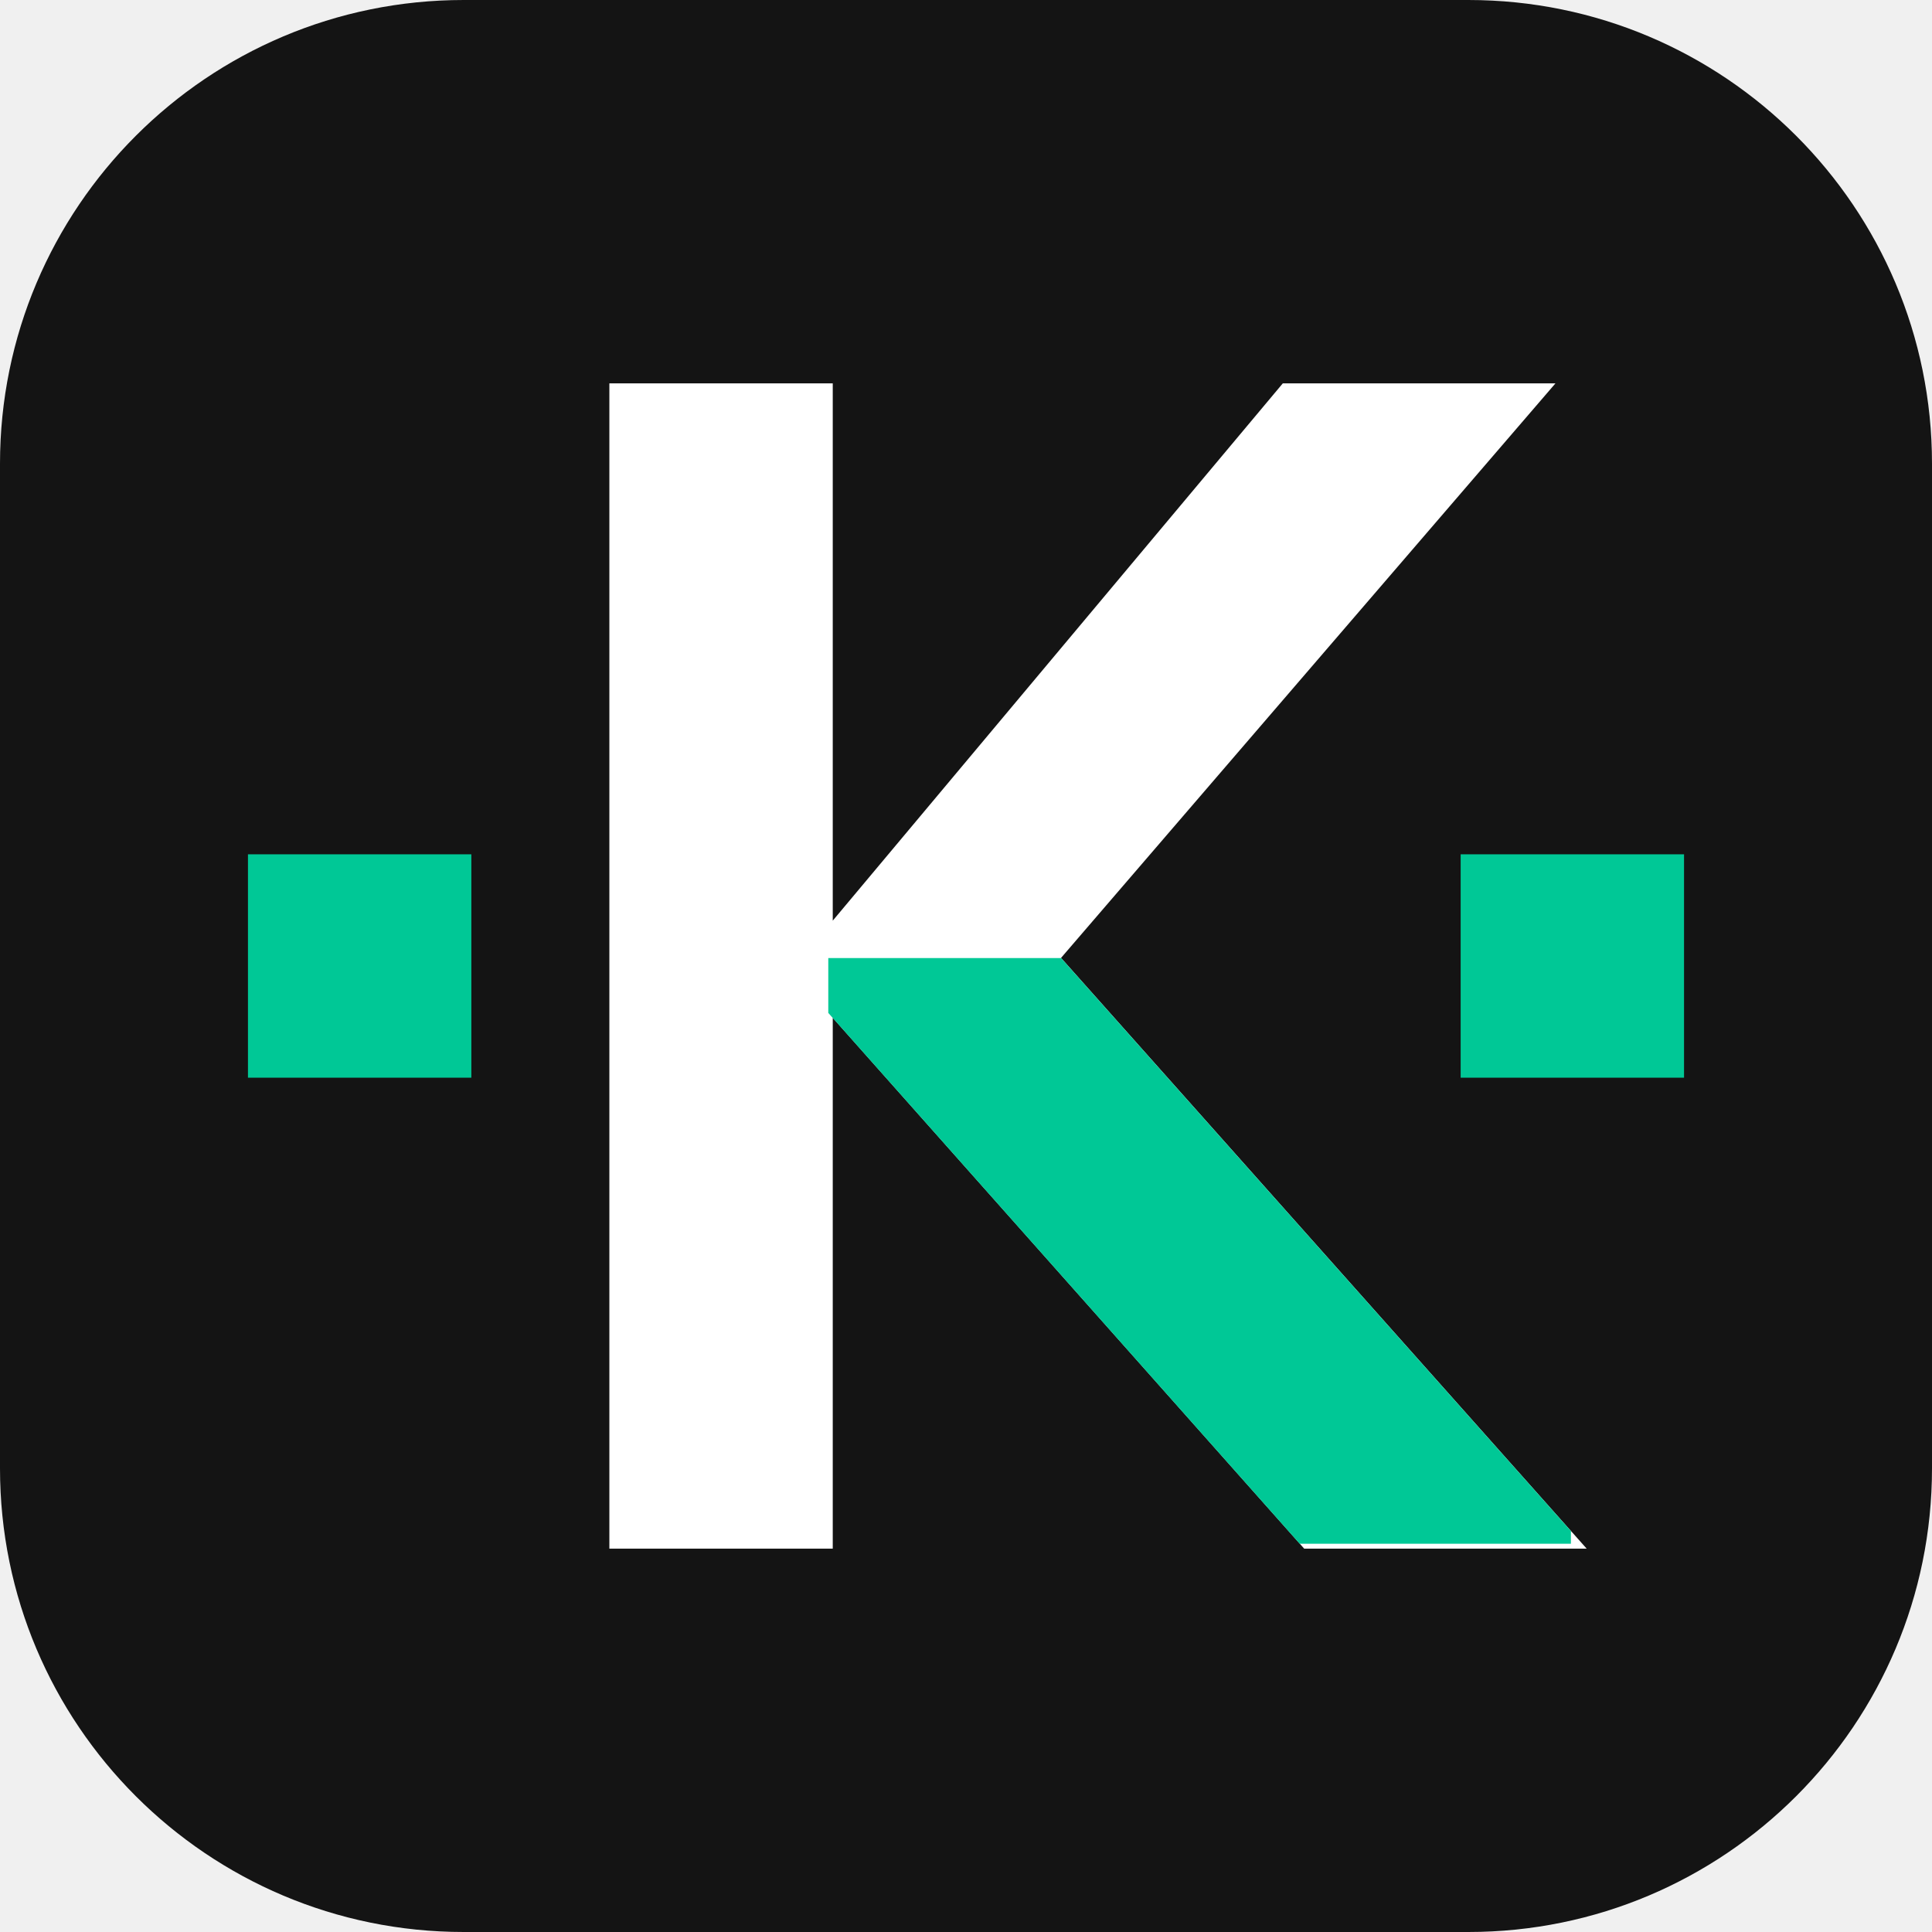
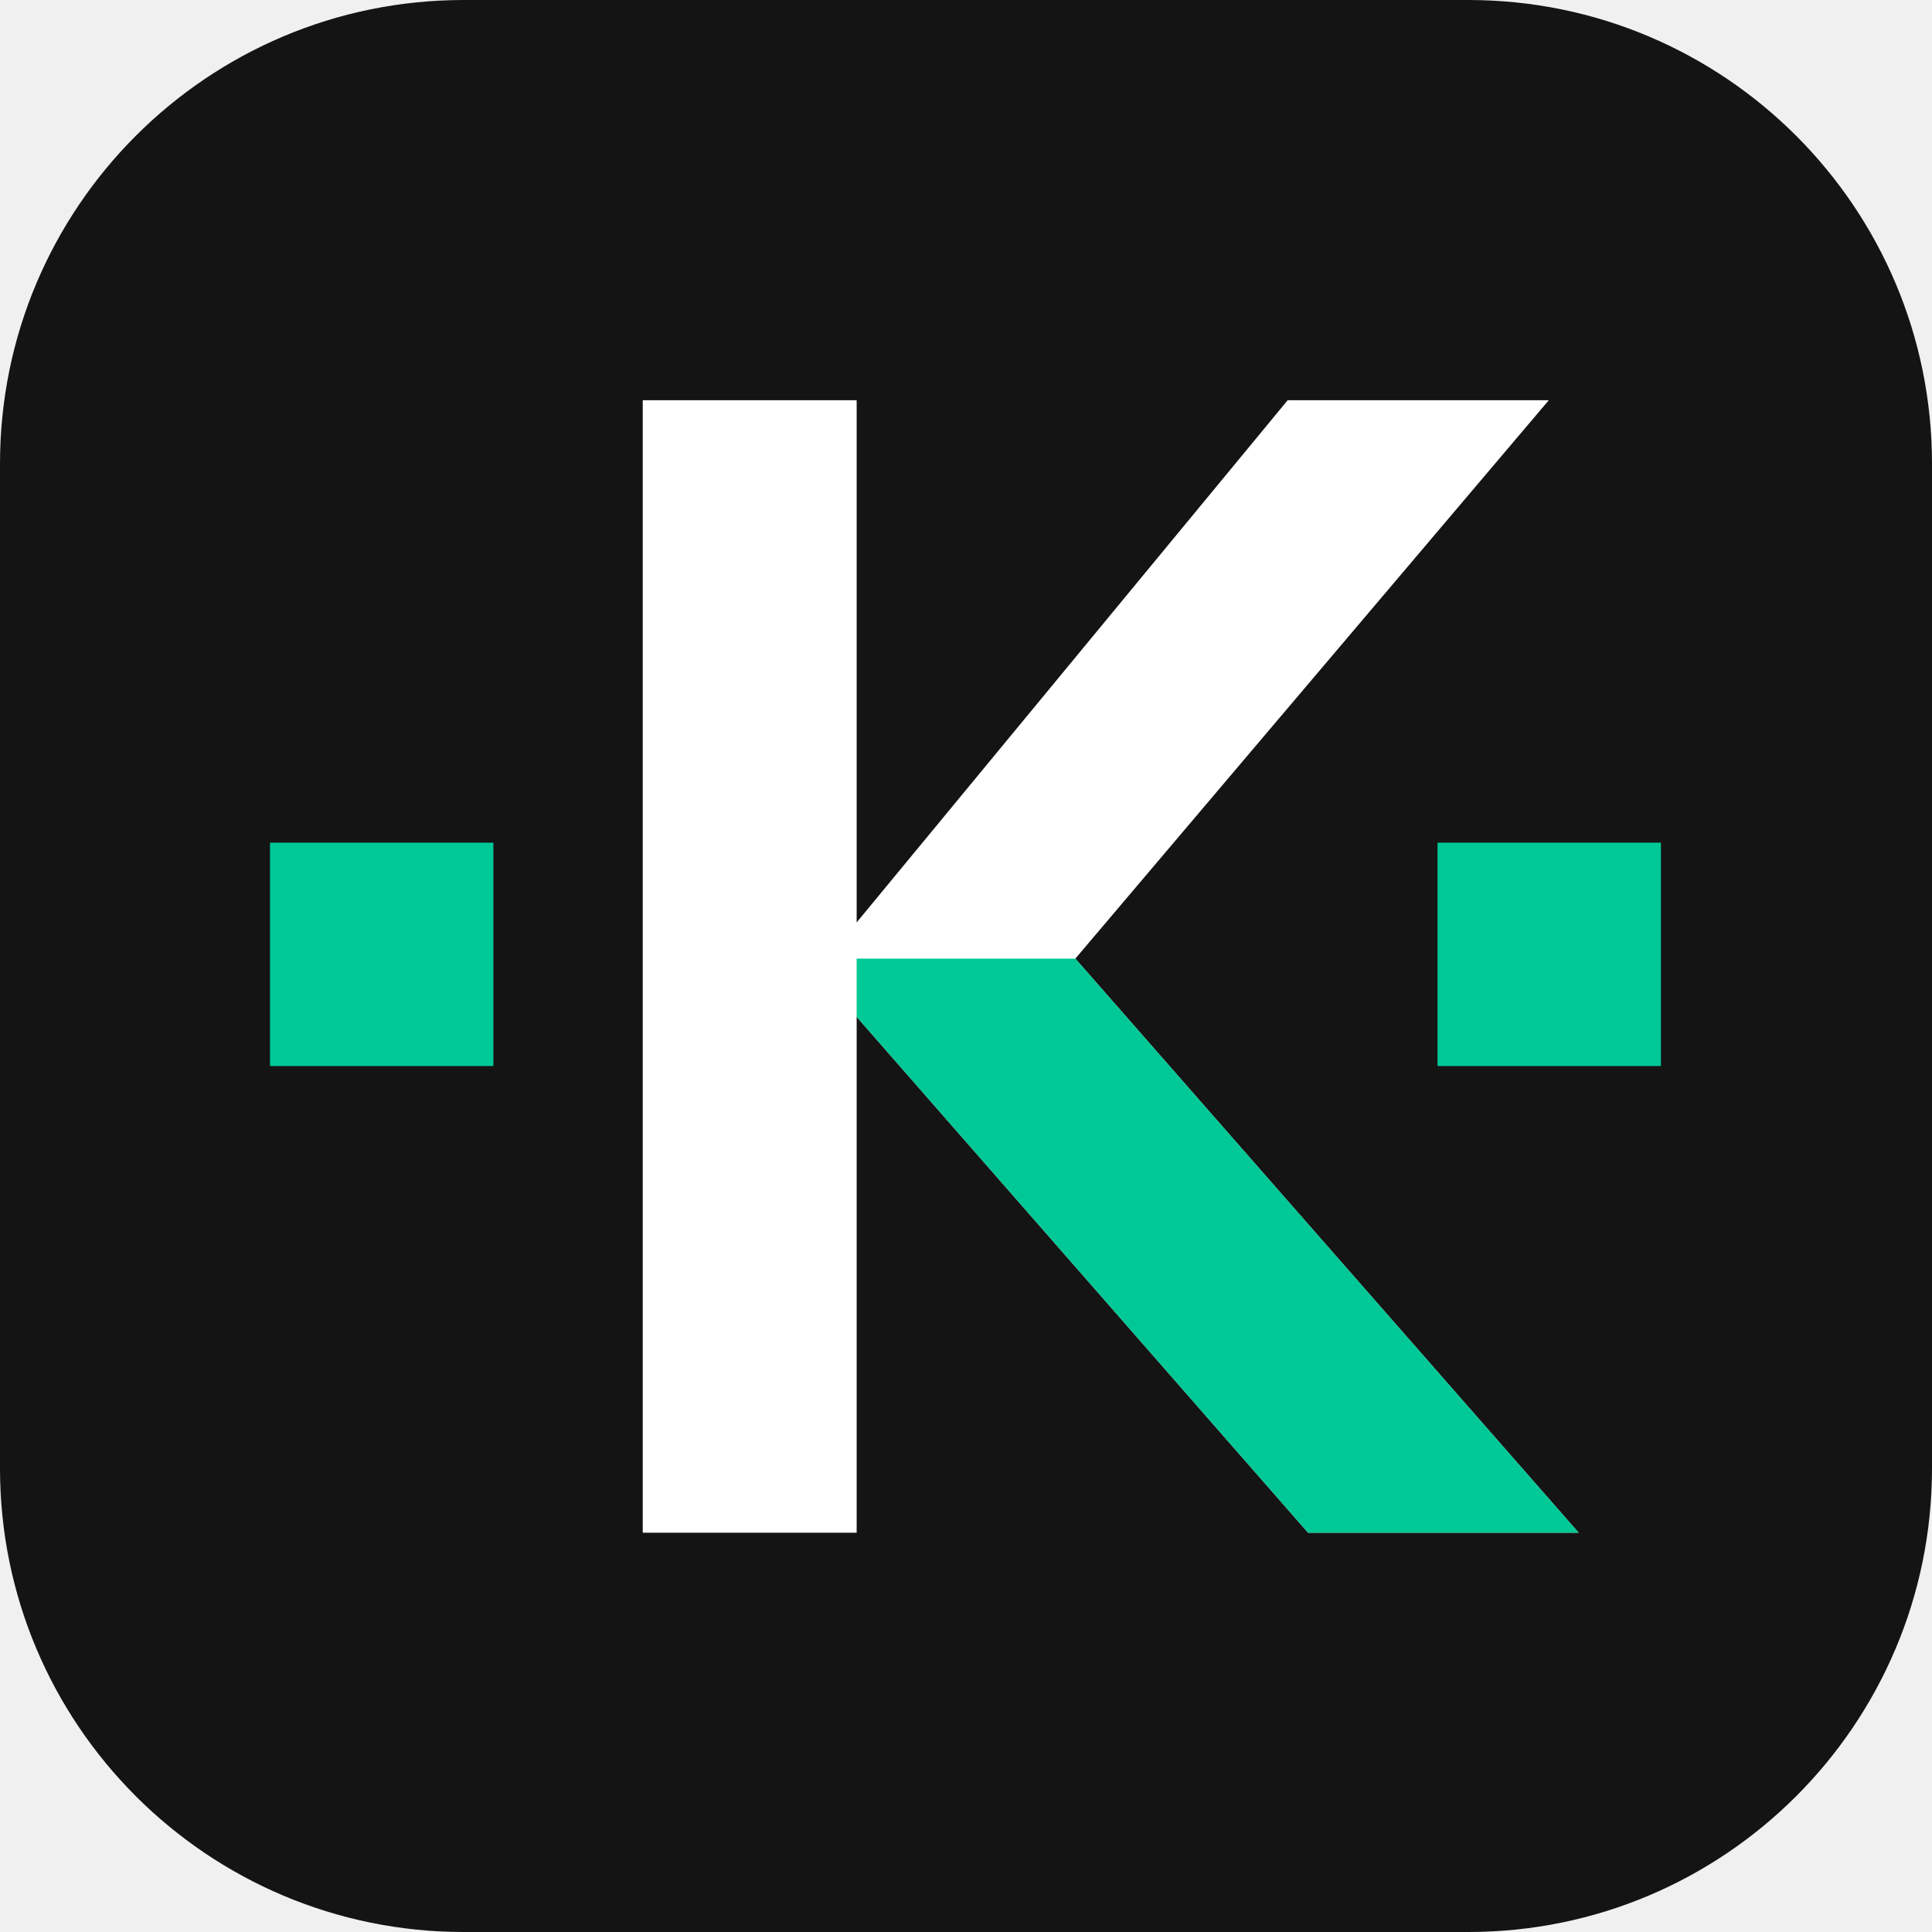
- <svg xmlns="http://www.w3.org/2000/svg" id="Capa_1" version="1.1" viewBox="0 0 320 320">
-   <defs>
-     <style>
-       .st0 {
-         fill: #141414;
-       }
- 
-       .st1 {
-         fill: #fff;
-       }
- 
-       .st2 {
-         fill: none;
-       }
- 
-       .st3 {
-         fill: #00c896;
-       }
- 
-       .st4 {
-         clip-path: url(#clippath);
-       }
-     </style>
-     <clipPath id="clippath">
-       <polygon class="st2" points="100.19 255.69 100.19 62.69 137.19 62.69 137.19 151.68 211.73 62.69 256.9 62.69 175.01 157.85 262.07 255.69 215.27 255.69 137.19 167.77 137.19 255.69 100.19 255.69" />
-     </clipPath>
-   </defs>
-   <rect class="st0" width="320" height="320" rx="76.8" ry="76.8" />
-   <g>
-     <g>
-       <path class="st1" d="M100.93,256.5V63.5h37v88.99l74.54-88.99h45.16l-81.89,95.16,87.06,97.84h-46.79l-78.08-87.92v87.92h-37Z" />
-       <g class="st4">
-         <rect class="st3" x="137.19" y="158.69" width="123" height="98" />
-       </g>
-     </g>
-     <rect class="st3" x="241.93" y="141.5" width="37" height="37" />
-     <rect class="st3" x="41.07" y="141.5" width="37" height="37" />
-   </g>
+ <svg xmlns="http://www.w3.org/2000/svg" viewBox="0 0 320 320">
+   <rect width="320" height="320" rx="76.8" ry="76.8" fill="#141414" />
+   <path fill="#fff" d="M106.46,253.87L106.46,66.29L141.89,66.29L141.89,152.78L213.28,66.29L256.53,66.29L178.11,158.78L261.48,253.87L216.66,253.87L141.89,168.42L141.89,253.87Z" />
+   <path fill="#00c896" d="M141.89,158.78L178.11,158.78L261.48,253.87L216.66,253.87L141.89,168.42Z" />
+   <rect fill="#00c896" x="44.72" y="139.57" width="37" height="37" />
+   <rect fill="#00c896" x="238.1" y="139.57" width="37" height="37" />
</svg>
